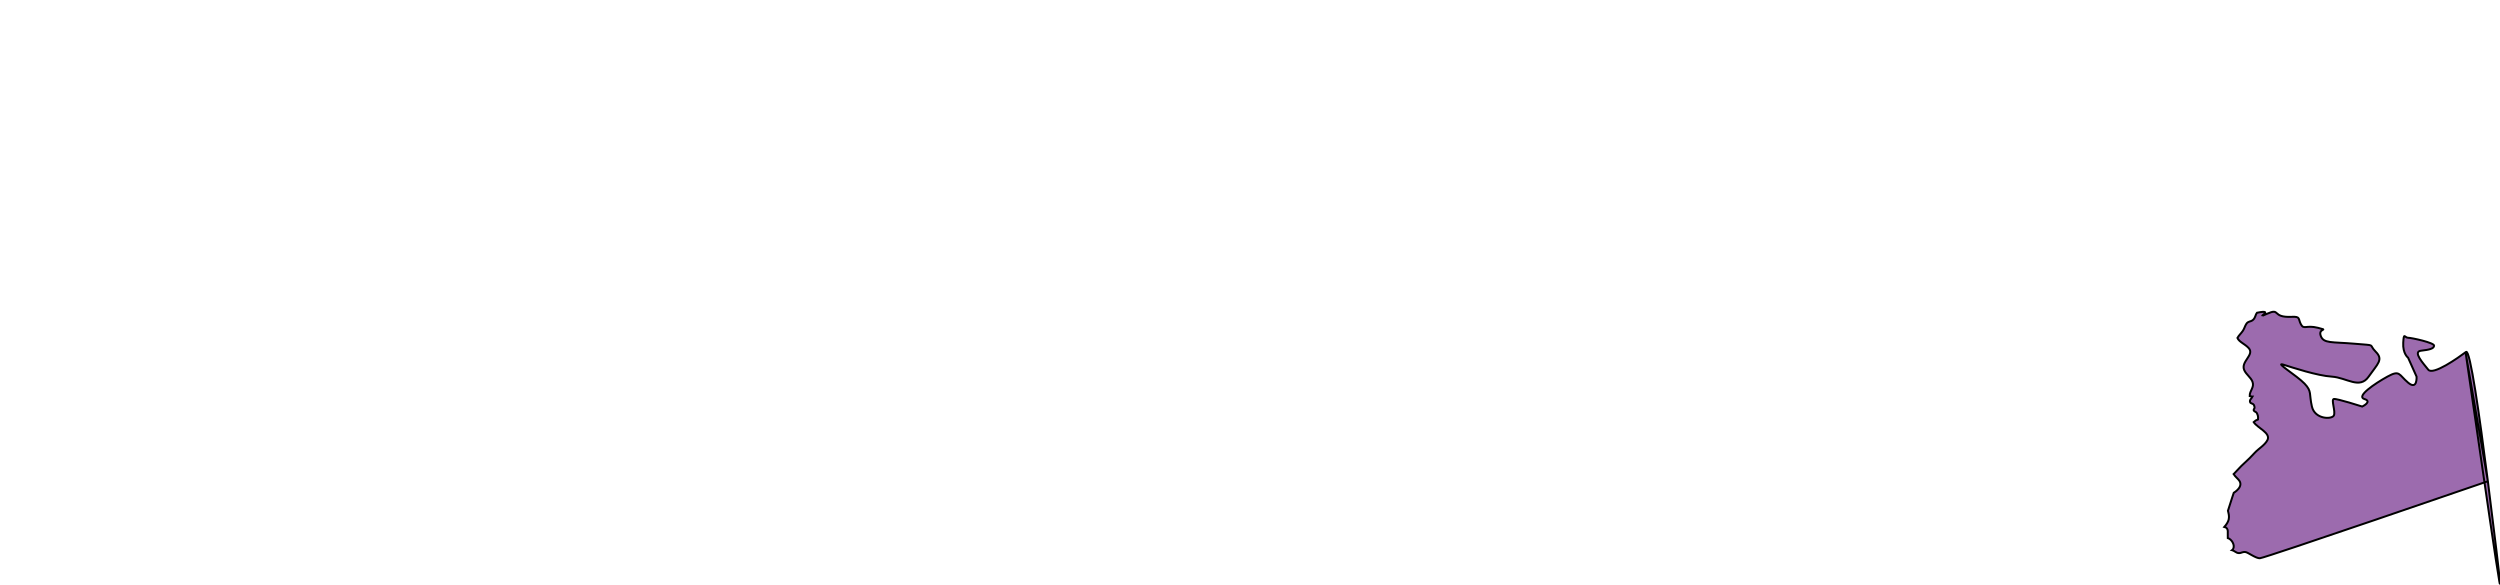
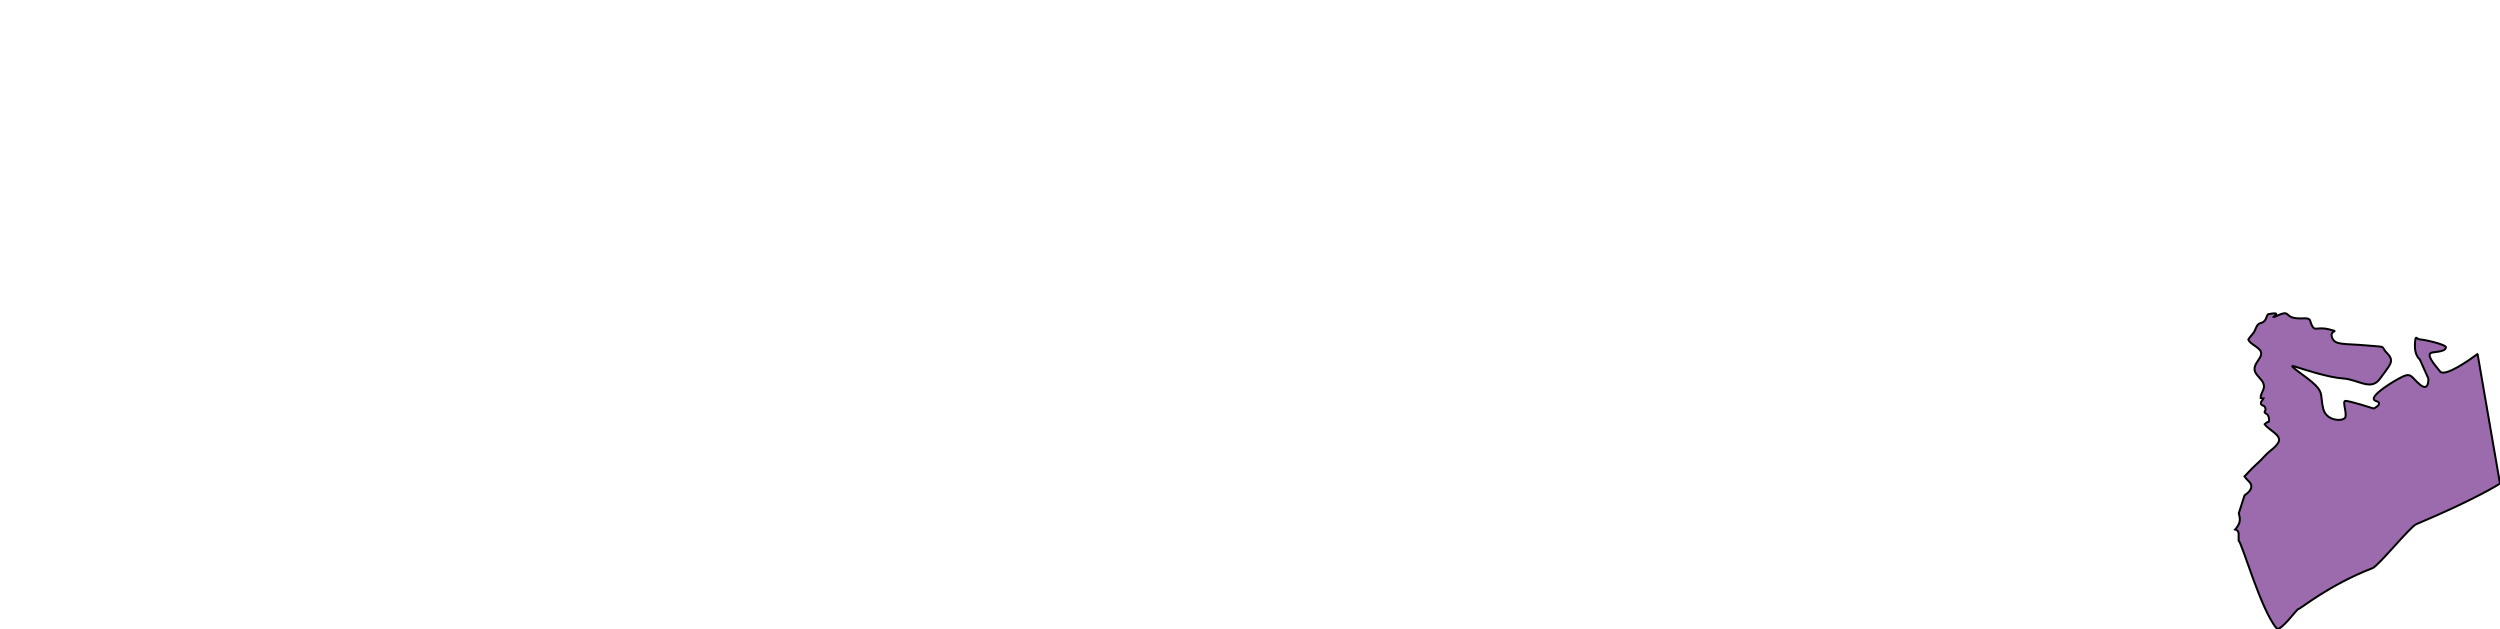
<svg>
-   <path fill="#9c6bae" stroke="#000" stroke-width="0.5" d="m 618.369,88.373 c 5.161,35.187 13.05,91.594 5.59,32.325 -2.111,-16.691 -4.471,-33.194 -5.471,-32.444 -2,1.5 -8.306,5.957 -9.484,4.457 -1.178,-1.5 -3.972,-4.5 -1.825,-4.75 2.147,-0.25 3.195,-0.5 3.296,-1.25 0.101,-0.75 -5.661,-2 -6.53,-2 -0.869,0 -1.061,-1.5 -1.215,1.25 -0.154,2.75 1.215,3.75 1.215,3.75 l 2.131,4.75 c 0,0 0.238,3.5 -2.131,1.5 -2.369,-2 -2.014,-3.25 -5.191,-1.5 -3.177,1.75 -7.898,4.963 -5.788,5.606 2.11,0.643 -0.525,1.894 -0.525,1.894 0,0 -6.364,-2.037 -7.114,-1.894 -0.75,0.143 0.5,3.144 0,4.144 -0.5,1 -4.75,1 -5.5,-2.25 -0.75,-3.25 0.051,-3.75 -1.85,-5.75 -1.901,-2 -7.688,-5.5 -5.294,-4.75 2.394,0.75 8.394,2.75 12.144,3 3.75,0.25 6.961,3.25 9.23,0 2.269,-3.25 3.77,-4.25 1.77,-6.25 -2,-2 0.5,-1.5 -5.25,-2 -5.75,-0.5 -7.838,0 -8.544,-2 -0.706,-2 2.294,-1.25 -0.706,-2 -3,-0.75 -3.5,0.532 -4.25,-0.859 -0.75,-1.391 -0.07,-1.998 -2.291,-1.891 -5.209,0.25 -2.662,-2.348 -6.248,-0.75 -3.586,1.598 2.508,-1.299 -2.477,-0.274 -0.49,0.617 -0.365,1.31 -1.109,1.872 -0.571,0.432 -1.085,0.208 -1.562,0.908 -0.362,0.532 -0.48,1.157 -0.875,1.745 -0.46,0.686 -1.026,1.154 -1.373,1.799 0.454,1.043 1.868,1.473 2.836,2.546 1.535,1.702 -2.081,3.368 -1.12,5.524 0.502,1.128 1.654,1.806 2.066,2.912 0.527,1.414 -0.731,2.232 -0.702,3.571 0.254,0.021 0.451,0.173 0.714,0.165 -0.254,0.509 -0.861,0.802 -0.583,1.45 0.105,0.248 0.701,0.303 0.85,0.532 0.254,0.393 0.141,0.415 0.25,0.749 0.061,0.189 -0.323,0.443 -0.225,0.726 0.094,0.265 0.626,0.366 0.755,0.615 0.303,0.581 0.39,0.894 0.323,1.638 -0.403,0.136 -0.774,0.365 -1.088,0.672 0.938,1.48 4.404,2.728 3.438,4.546 -0.666,1.255 -2.18,2.092 -3.134,3.121 -0.859,0.927 -1.743,1.836 -2.699,2.685 -0.938,0.833 -1.703,1.762 -2.588,2.651 -0.018,0.018 -0.033,0.03 -0.051,0.047 0.184,0.297 0.501,0.649 1.148,1.299 1.744,1.75 -1.106,3.386 -1.106,3.386 0,0 -0.649,1.907 -1.458,4.503 0.157,0.665 0.374,1.346 0.189,2.177 -0.145,0.654 -0.575,1.285 -1.09,1.874 1.234,0.303 0.775,1.489 0.855,2.789 0.91,0.256 1.876,1.696 1.358,2.714 -0.074,0.146 -0.172,0.251 -0.282,0.334 0.009,0.002 0.019,0.001 0.027,0.004 0.613,0.163 0.99,0.685 1.624,0.726 0.747,0.049 1.026,-0.448 1.851,-0.23 0.622,0.165 2.55,1.579 3.482,1.522 1.33,-0.082 57.178,-19.31 57.178,-19.31 z" id="murmansk" />
+   <path fill="#9c6bae" stroke="#000000" stroke-width="0.5" d="m 618.488,88.253 c -2,1.5 -8.306,5.957 -9.484,4.457 -1.178,-1.5 -3.972,-4.5 -1.825,-4.75 2.147,-0.25 3.195,-0.5 3.296,-1.25 0.101,-0.75 -5.661,-2 -6.53,-2 -0.869,0 -1.061,-1.5 -1.215,1.25 -0.154,2.75 1.215,3.75 1.215,3.75 l 2.131,4.75 c 0,0 0.238,3.5 -2.131,1.5 -2.369,-2 -2.014,-3.25 -5.191,-1.5 -3.177,1.75 -7.898,4.963 -5.788,5.606 2.11,0.643 -0.525,1.894 -0.525,1.894 0,0 -6.364,-2.037 -7.114,-1.894 -0.75,0.143 0.5,3.144 0,4.144 -0.5,1 -4.75,1 -5.5,-2.25 -0.75,-3.25 0.051,-3.75 -1.85,-5.75 -1.901,-2 -7.688,-5.5 -5.294,-4.75 2.394,0.75 8.394,2.75 12.144,3 3.75,0.25 6.961,3.25 9.23,0 2.269,-3.25 3.77,-4.25 1.77,-6.25 -2,-2 0.5,-1.5 -5.25,-2 -5.75,-0.5 -7.838,0 -8.544,-2 -0.706,-2 2.294,-1.25 -0.706,-2 -3,-0.75 -3.5,0.532 -4.25,-0.859 -0.75,-1.391 -0.07,-1.998 -2.291,-1.891 -5.209,0.25 -2.662,-2.348 -6.248,-0.75 -3.586,1.598 2.508,-1.299 -2.477,-0.274 -0.49,0.617 -0.365,1.31 -1.109,1.872 -0.571,0.432 -1.085,0.208 -1.562,0.908 -0.362,0.532 -0.48,1.157 -0.875,1.745 -0.46,0.686 -1.026,1.154 -1.373,1.799 0.454,1.043 1.868,1.473 2.836,2.546 1.535,1.702 -2.081,3.368 -1.12,5.524 0.502,1.128 1.654,1.806 2.066,2.912 0.527,1.414 -0.731,2.232 -0.702,3.571 0.254,0.021 0.451,0.173 0.714,0.165 -0.254,0.509 -0.861,0.802 -0.583,1.45 0.105,0.248 0.701,0.303 0.85,0.532 0.254,0.393 0.141,0.415 0.25,0.749 0.061,0.189 -0.323,0.443 -0.225,0.726 0.094,0.265 0.626,0.366 0.755,0.615 0.303,0.581 0.39,0.894 0.323,1.638 -0.403,0.136 -0.774,0.365 -1.088,0.672 0.938,1.48 4.404,2.728 3.438,4.546 -0.666,1.255 -2.18,2.092 -3.134,3.121 -0.859,0.927 -1.743,1.836 -2.699,2.685 -0.938,0.833 -1.703,1.762 -2.588,2.651 -0.018,0.018 -0.033,0.03 -0.051,0.047 0.184,0.297 0.501,0.649 1.148,1.299 1.744,1.75 -1.106,3.386 -1.106,3.386 0,0 -0.649,1.907 -1.458,4.503 0.157,0.665 0.374,1.346 0.189,2.177 -0.145,0.654 -0.575,1.285 -1.09,1.874 1.234,0.303 0.775,1.489 0.855,2.789 0.737,0.207 5.585,17.41 9.485,21.876 0.917,1.05 5.165,-4.973 5.422,-4.797 0.535,-0.033 7.653,-6.027 18.523,-10.218 1.472,-0.568 9.395,-10.333 10.897,-10.964 14.978,-6.297 20.91,-10.137 20.91,-10.137 l -5.59,-32.325" id="murmansk" />
</svg>
